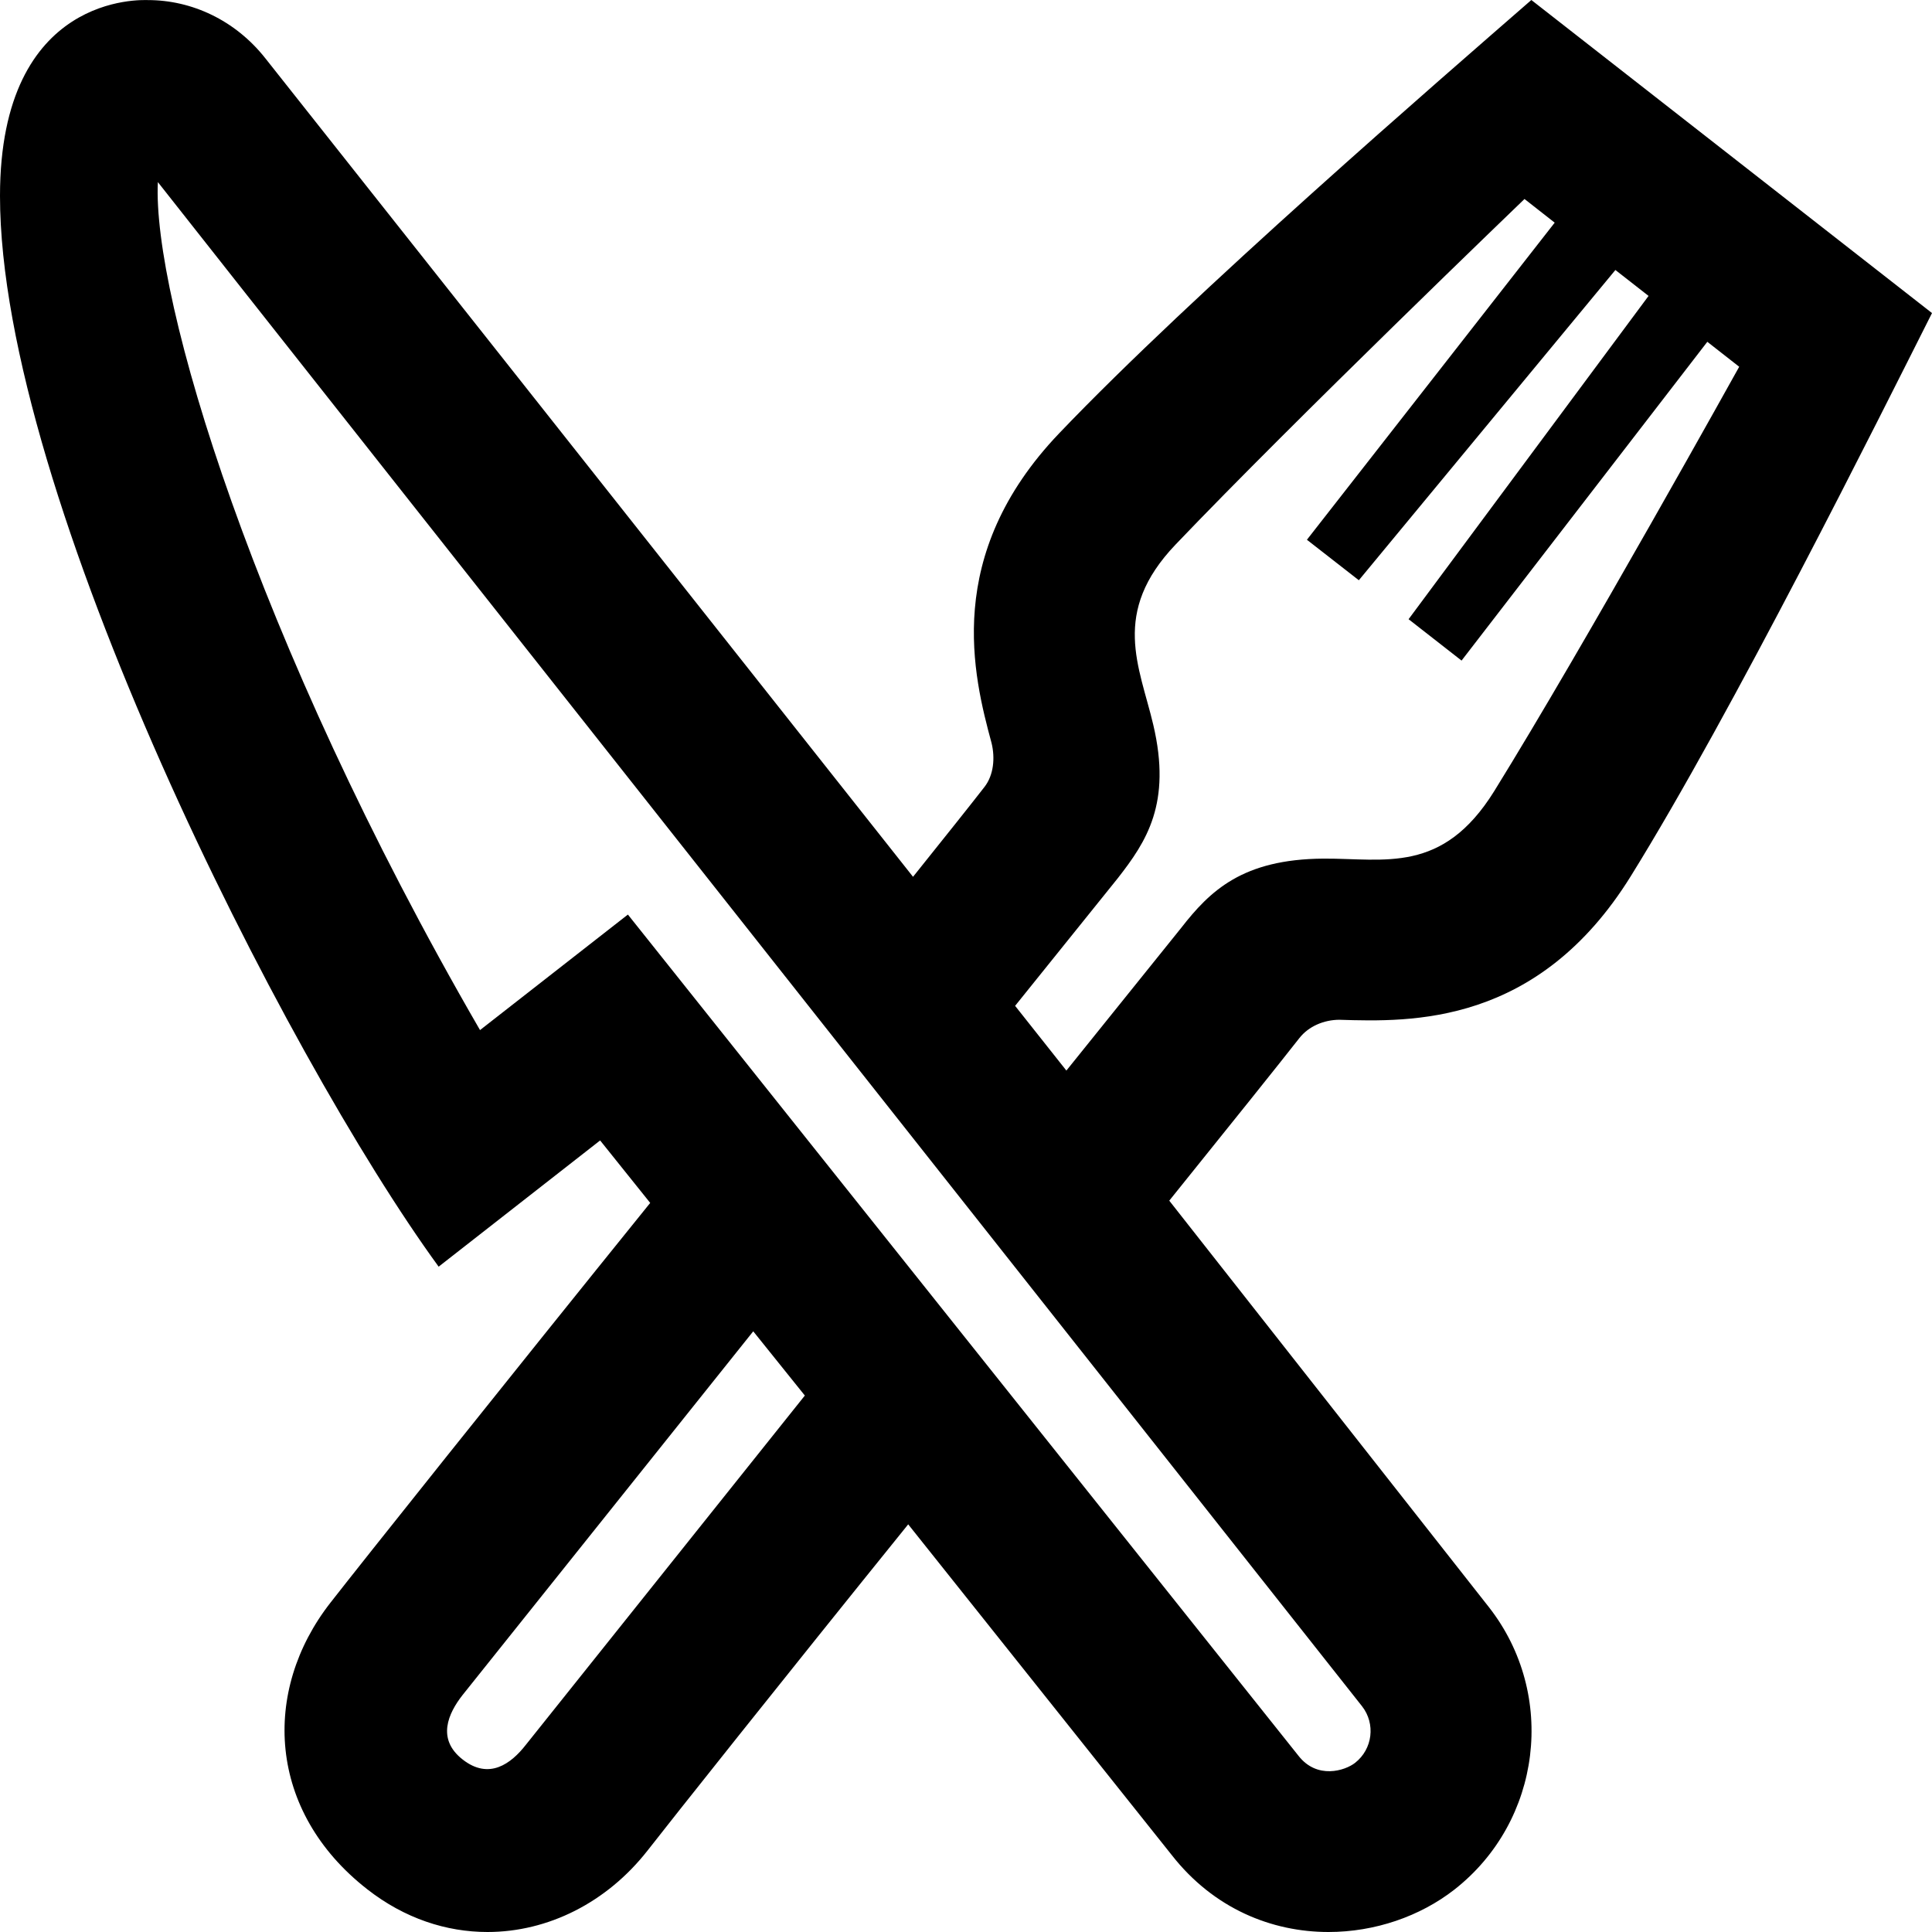
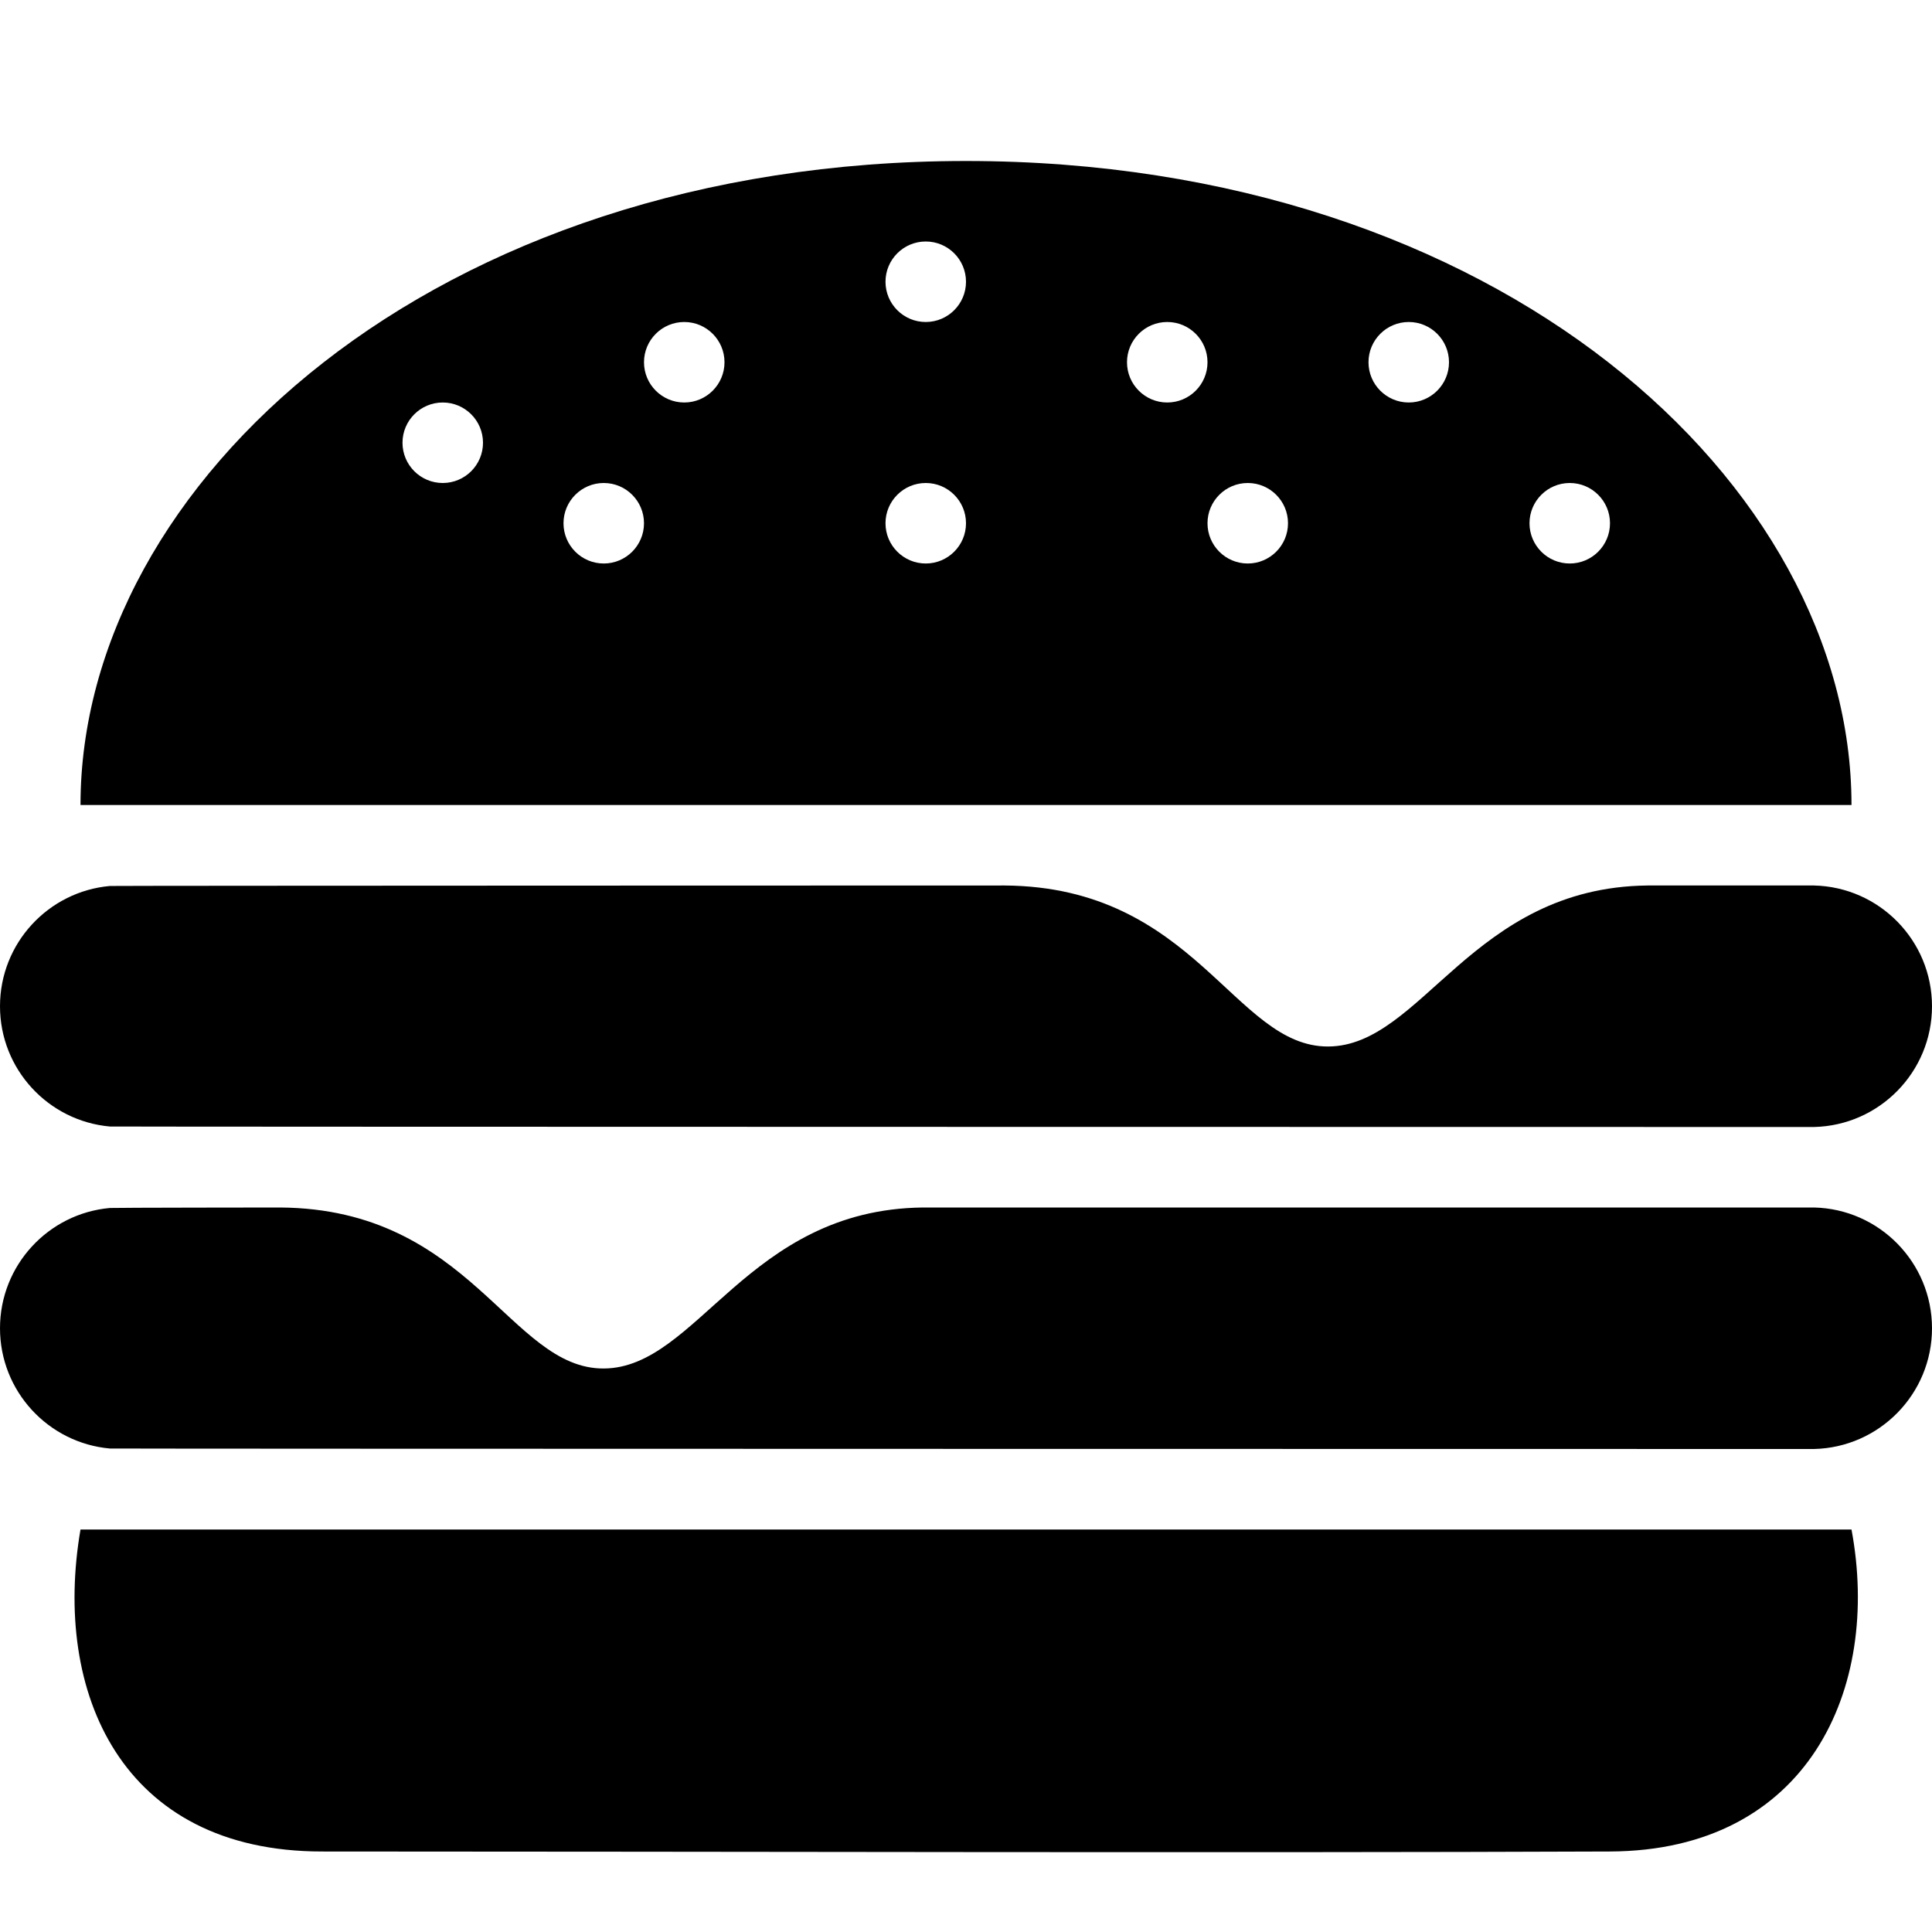
<svg xmlns="http://www.w3.org/2000/svg" id="icon--food" width="24" height="24" fill-rule="evenodd" clip-rule="evenodd">
-   <path d="M11.342 10.892c.412-.514.725-.907.888-1.117.115-.148.132-.361.088-.543-.226-.836-.608-2.334.839-3.849 1.662-1.741 4.755-4.414 5.866-5.383l4.977 3.889c-.652 1.294-2.477 4.957-3.741 6.994-1.152 1.858-2.726 1.813-3.622 1.785-.189.001-.38.079-.497.229-.248.317-.847 1.064-1.615 2.018l3.971 5.05c.849 1.085.656 2.66-.43 3.509-.427.333-.988.526-1.563.526-.702 0-1.425-.288-1.948-.957l-3.273-4.107c-1.574 1.949-2.959 3.694-3.237 4.051-.508.649-1.239 1.013-1.989 1.013-.511 0-1.03-.168-1.494-.531-1.24-.968-1.314-2.464-.457-3.56.4-.513 2.163-2.725 3.972-4.966l-.622-.776-2.006 1.568c-1.915-2.628-5.449-9.589-5.449-13.301 0-2.529 1.774-2.433 1.837-2.433.543 0 1.084.248 1.459.723.424.534 4.308 5.443 8.046 10.168m-3.542.469l8.331 10.451c.231.295.578.184.702.087l.001-.001c.217-.17.256-.484.086-.702 0 0-13.419-16.976-14.959-18.934-.07 1.426 1.185 5.668 4.002 10.534l1.837-1.435zm1.557 5.177l-3.613 4.521c-.173.222-.325.542.003.798.328.257.601.054.785-.182l3.466-4.339-.641-.798zm3.89-3.239l1.425-1.771c.359-.461.762-.856 1.771-.862.758-.004 1.475.197 2.118-.837 1.123-1.813 3.044-5.273 3.044-5.273l-.396-.31-3.053 3.96-.658-.514 2.981-4.016-.412-.322-3.187 3.854-.645-.503 3.078-3.939-.375-.294s-2.867 2.755-4.334 4.292c-.809.847-.449 1.513-.278 2.238.231.98-.086 1.453-.44 1.907l-1.276 1.586.637.804z" />
+   <path d="M23 19c.37 1.981-.544 3.99-3 4-4.611.019-11.389 0-16 0-2.492 0-3.348-1.976-3-4h22zm-.465-1c-.007 0-21.142-.002-21.17-.006-.764-.068-1.365-.711-1.365-1.494s.601-1.426 1.365-1.494c.028-.004 2.116-.006 2.116-.006 2.37.017 2.852 2.006 4.019 2 1.167-.006 1.781-1.976 3.965-2h11.07c.812.019 1.465.684 1.465 1.5s-.653 1.481-1.465 1.5zm-2.07-7h2.07c.812.019 1.465.684 1.465 1.5s-.653 1.481-1.465 1.5c-.007 0-21.142-.002-21.17-.006-.764-.068-1.365-.711-1.365-1.494s.601-1.426 1.365-1.494c.028-.004 11.116-.006 11.116-.006 2.37.017 2.852 2.006 4.019 2 1.167-.006 1.781-1.976 3.965-2zm2.535-1h-22c0-3.989 4.377-8 11-8s11 4.011 11 8zm-11.5-4c.276 0 .5.224.5.5s-.224.5-.5.5-.5-.224-.5-.5.224-.5.5-.5zm4 0c.276 0 .5.224.5.5s-.224.5-.5.5-.5-.224-.5-.5.224-.5.5-.5zm4 0c.276 0 .5.224.5.5s-.224.5-.5.5-.5-.224-.5-.5.224-.5.5-.5zm-12 0c.276 0 .5.224.5.5s-.224.5-.5.5-.5-.224-.5-.5.224-.5.5-.5zm-2-1c.276 0 .5.224.5.5s-.224.5-.5.5-.5-.224-.5-.5.224-.5.5-.5zm3-1c.276 0 .5.224.5.5s-.224.5-.5.5-.5-.224-.5-.5.224-.5.5-.5zm6 0c.276 0 .5.224.5.5s-.224.5-.5.5-.5-.224-.5-.5.224-.5.5-.5zm3 0c.276 0 .5.224.5.5s-.224.5-.5.5-.5-.224-.5-.5.224-.5.5-.5zm-6-1c.276 0 .5.224.5.5s-.224.5-.5.5-.5-.224-.5-.5.224-.5.5-.5z" />
</svg>
